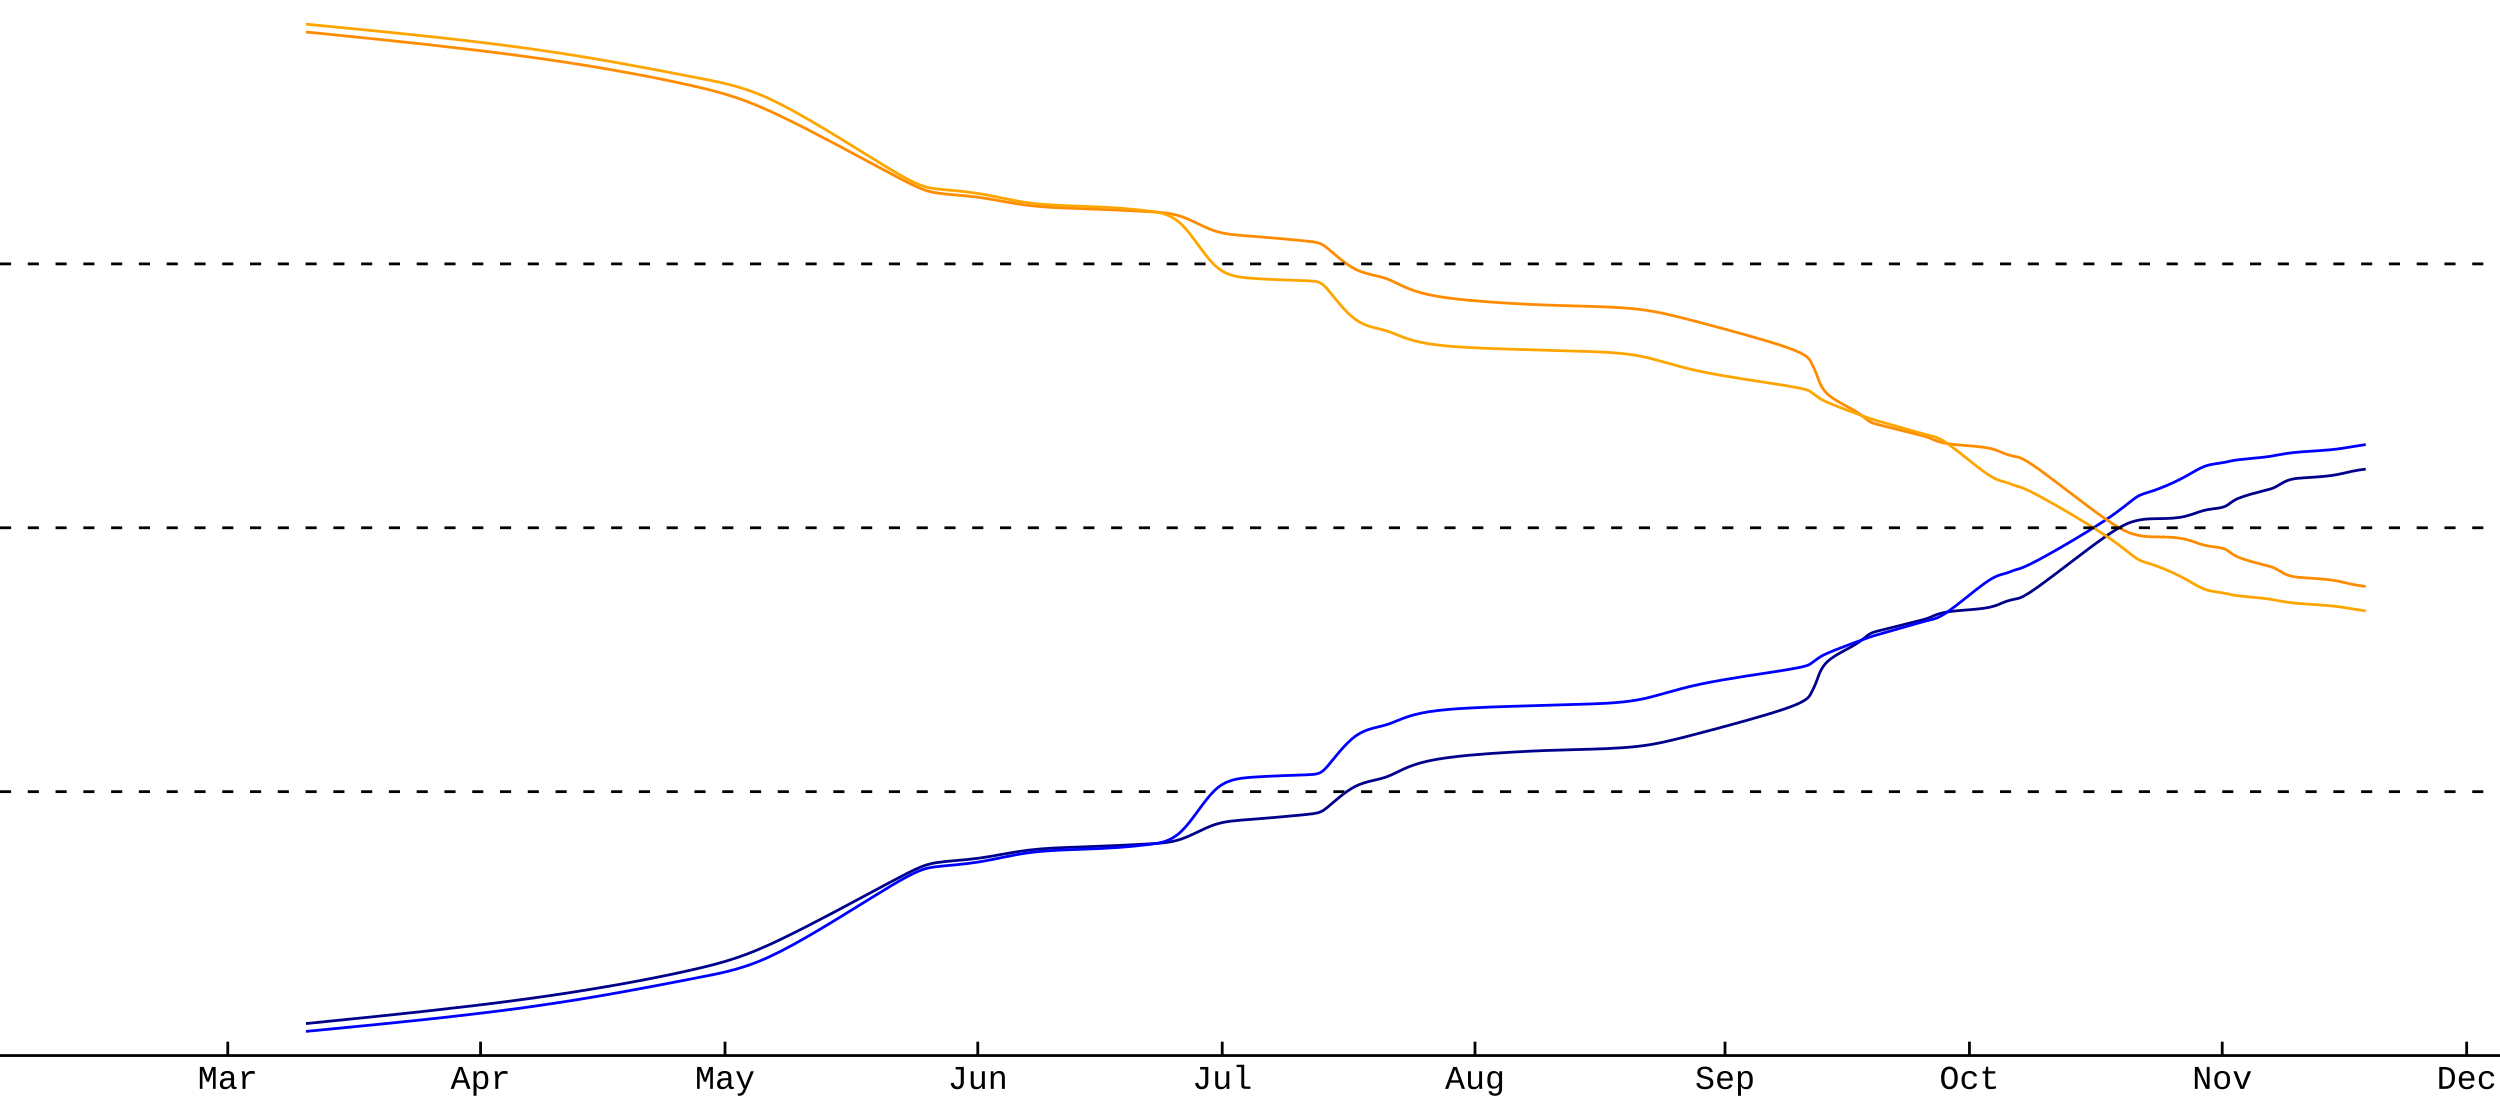
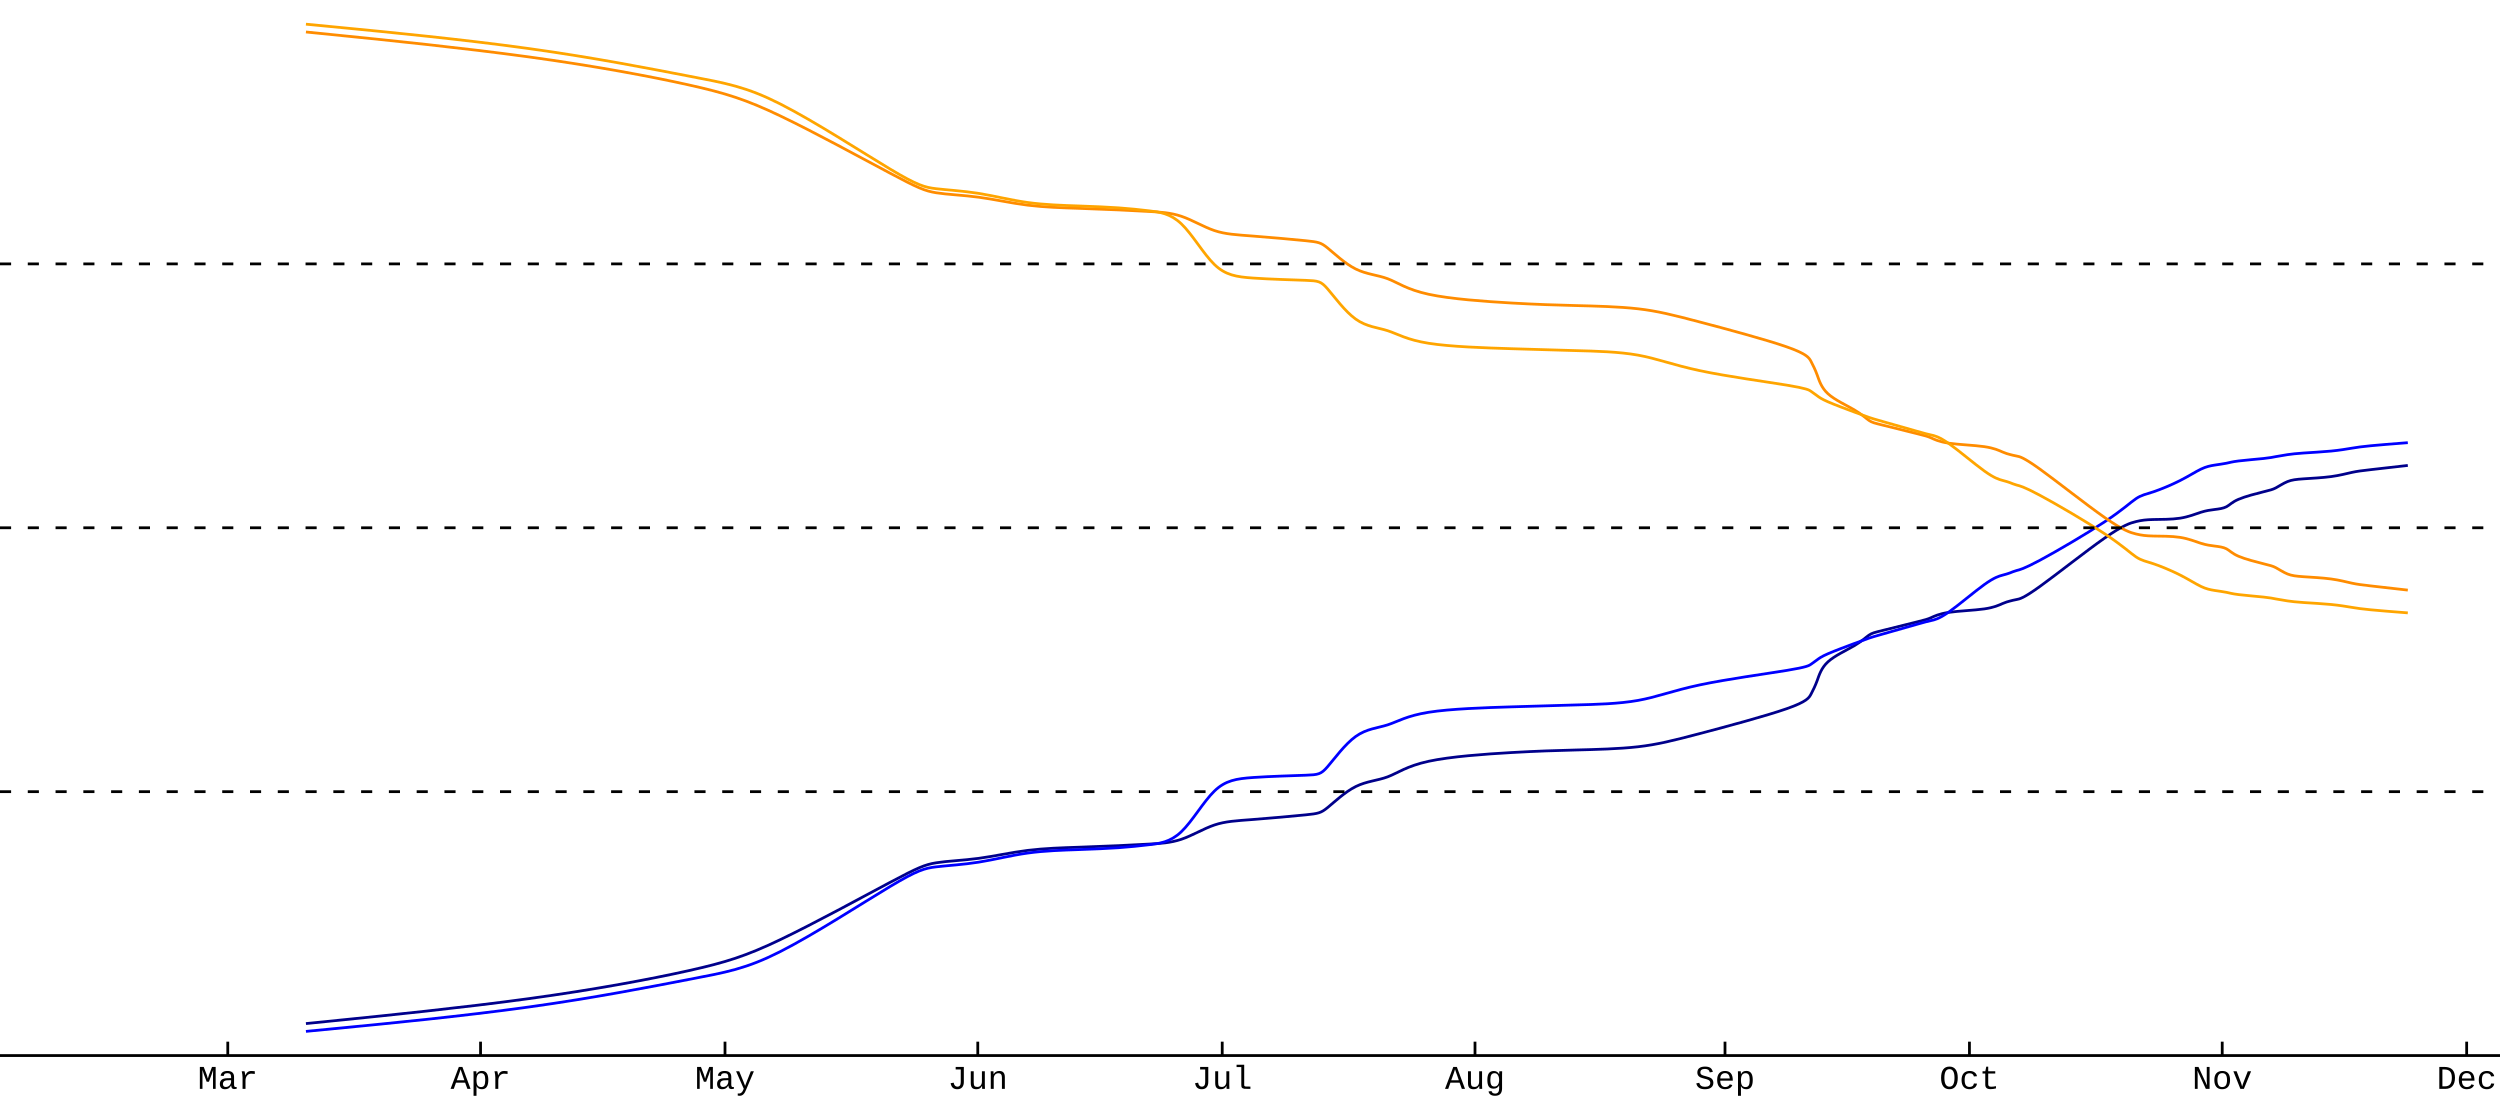
<svg xmlns="http://www.w3.org/2000/svg" viewBox="0 0 900 400" width="900" height="400">
  <style>
    text {
      font-family: "Courier New", Courier, monospace;
      font-size: 12px;
    }
  </style>
  <g class="lines" fill="none">
-     <path stroke="darkblue" d="M851.661,168.889L850.876,168.985C850.092,169.081,848.523,169.273,846.555,169.7C844.587,170.128,842.219,170.79,839.058,171.218C835.897,171.645,831.943,171.837,829.194,172.029C826.446,172.221,824.903,172.413,823.381,173.029C821.859,173.645,820.357,174.684,819.188,175.3C818.018,175.916,817.181,176.108,814.727,176.724C812.274,177.339,808.205,178.379,805.783,179.419C803.362,180.458,802.588,181.498,801.418,182.114C800.248,182.73,798.681,182.922,797.162,183.114C795.644,183.305,794.174,183.497,792.226,184.113C790.277,184.729,787.851,185.769,784.721,186.257C781.59,186.745,777.755,186.681,775.085,186.745C772.416,186.809,770.912,187.001,768.869,187.493C766.826,187.985,764.244,188.778,757.611,193.411C750.978,198.044,740.294,206.518,734.282,210.851C728.27,215.184,726.93,215.376,725.904,215.567C724.878,215.759,724.165,215.951,723.446,216.143C722.727,216.335,722.004,216.527,720.794,217.054C719.584,217.581,717.888,218.444,714.264,218.971C710.639,219.498,705.086,219.69,701.485,220.225C697.885,220.759,696.236,221.637,695.041,222.171C693.847,222.706,693.107,222.898,689.94,223.695C686.773,224.492,681.179,225.893,677.951,226.69C674.722,227.487,673.859,227.679,672.723,228.475C671.587,229.272,670.177,230.674,667.397,232.311C664.618,233.948,660.468,235.82,658.024,238.048C655.58,240.276,654.841,242.861,654.115,244.847C653.389,246.834,652.676,248.222,651.963,249.61C651.249,250.998,650.536,252.387,643.149,254.971C635.761,257.556,621.699,261.336,611.894,263.921C602.089,266.505,596.539,267.894,589.634,268.684C582.729,269.474,574.469,269.666,567.16,269.858C559.851,270.049,553.493,270.241,544.063,270.784C534.633,271.327,522.129,272.222,514.25,273.935C506.371,275.648,503.116,278.181,499.508,279.543C495.899,280.905,491.936,281.097,488.025,283.044C484.115,284.992,480.257,288.694,477.871,290.642C475.484,292.589,474.569,292.781,469.998,293.247C465.426,293.713,457.198,294.452,451.121,294.918C445.044,295.384,441.118,295.576,437.157,296.913C433.196,298.251,429.2,300.733,425.238,302.071C421.276,303.408,417.349,303.6,413.711,303.792C410.073,303.984,406.726,304.176,402.668,304.368C398.611,304.559,393.843,304.751,388.213,304.943C382.583,305.135,376.092,305.327,369.948,306.092C363.803,306.856,358.006,308.194,352.325,308.958C346.644,309.723,341.079,309.915,337.007,310.569C332.934,311.222,330.353,312.338,320.418,317.623C310.484,322.907,293.194,332.361,280.917,338.239C268.639,344.118,261.373,346.422,247.806,349.444C234.239,352.467,214.371,356.208,190.377,359.502C166.382,362.795,138.261,365.64,124.2,367.062L110.139,368.485" />
-     <path stroke="blue" d="M851.661,160.047L850.876,160.167C850.092,160.286,848.523,160.526,846.555,160.853C844.587,161.181,842.219,161.597,839.058,161.907C835.897,162.218,831.943,162.422,829.194,162.615C826.446,162.809,824.903,162.992,823.381,163.215C821.859,163.438,820.357,163.701,819.188,163.931C818.018,164.161,817.181,164.358,814.727,164.621C812.274,164.884,808.205,165.213,805.783,165.516C803.362,165.82,802.588,166.097,801.418,166.337C800.248,166.577,798.681,166.781,797.162,167.025C795.644,167.269,794.174,167.554,792.226,168.491C790.277,169.428,787.851,171.018,784.721,172.608C781.59,174.199,777.755,175.79,775.085,176.684C772.416,177.578,770.912,177.775,768.869,179.146C766.826,180.518,764.244,183.063,757.611,187.461C750.978,191.859,740.294,198.109,734.282,201.335C728.27,204.562,726.93,204.764,725.904,205.039C724.878,205.313,724.165,205.66,723.446,205.934C722.727,206.209,722.004,206.412,720.794,206.742C719.584,207.071,717.888,207.527,714.264,210.134C710.639,212.74,705.086,217.498,701.485,220.031C697.885,222.563,696.236,222.872,695.041,223.128C693.847,223.383,693.107,223.586,689.94,224.486C686.773,225.386,681.179,226.983,677.951,227.908C674.722,228.834,673.859,229.088,672.723,229.479C671.587,229.871,670.177,230.4,667.397,231.438C664.618,232.477,660.468,234.024,658.024,235.092C655.58,236.159,654.841,236.746,654.115,237.29C653.389,237.834,652.676,238.335,651.963,238.855C651.249,239.374,650.536,239.913,643.149,241.135C635.761,242.356,621.699,244.26,611.894,246.348C602.089,248.437,596.539,250.711,589.634,251.949C582.729,253.188,574.469,253.392,567.16,253.591C559.851,253.79,553.493,253.984,544.063,254.284C534.633,254.583,522.129,254.988,514.25,256.248C506.371,257.507,503.116,259.62,499.508,260.785C495.899,261.95,491.936,262.166,488.025,264.963C484.115,267.759,480.257,273.135,477.871,275.887C475.484,278.64,474.569,278.768,469.998,278.945C465.426,279.121,457.198,279.347,451.121,279.773C445.044,280.199,441.118,280.825,437.157,284.666C433.196,288.507,429.2,295.561,425.238,299.328C421.276,303.094,417.349,303.573,413.711,304C410.073,304.426,406.726,304.801,402.668,305.09C398.611,305.379,393.843,305.583,388.213,305.783C382.583,305.983,376.092,306.181,369.948,307.037C363.803,307.893,358.006,309.408,352.325,310.317C346.644,311.227,341.079,311.532,337.007,312.016C332.934,312.5,330.353,313.163,320.418,319.112C310.484,325.06,293.194,336.293,280.917,342.531C268.639,348.77,261.373,350.015,247.806,352.615C234.239,355.215,214.371,359.171,190.377,362.51C166.382,365.85,138.261,368.573,124.2,369.935L110.139,371.297" />
-     <path stroke="darkorange" d="M851.661,211.111L850.876,211.015C850.092,210.919,848.523,210.727,846.555,210.3C844.587,209.872,842.219,209.21,839.058,208.782C835.897,208.355,831.943,208.163,829.194,207.971C826.446,207.779,824.903,207.587,823.381,206.971C821.859,206.355,820.357,205.316,819.188,204.7C818.018,204.084,817.181,203.892,814.727,203.276C812.274,202.661,808.205,201.621,805.783,200.581C803.362,199.542,802.588,198.502,801.418,197.886C800.248,197.27,798.681,197.078,797.162,196.886C795.644,196.695,794.174,196.503,792.226,195.887C790.277,195.271,787.851,194.231,784.721,193.743C781.59,193.255,777.755,193.319,775.085,193.255C772.416,193.191,770.912,192.999,768.869,192.507C766.826,192.015,764.244,191.222,757.611,186.589C750.978,181.956,740.294,173.482,734.282,169.149C728.27,164.816,726.93,164.624,725.904,164.433C724.878,164.241,724.165,164.049,723.446,163.857C722.727,163.665,722.004,163.473,720.794,162.946C719.584,162.419,717.888,161.556,714.264,161.029C710.639,160.502,705.086,160.31,701.485,159.775C697.885,159.241,696.236,158.363,695.041,157.829C693.847,157.294,693.107,157.102,689.94,156.305C686.773,155.508,681.179,154.107,677.951,153.31C674.722,152.513,673.859,152.321,672.723,151.525C671.587,150.728,670.177,149.326,667.397,147.689C664.618,146.052,660.468,144.18,658.024,141.952C655.58,139.724,654.841,137.139,654.115,135.153C653.389,133.166,652.676,131.778,651.963,130.39C651.249,129.002,650.536,127.613,643.149,125.029C635.761,122.444,621.699,118.664,611.894,116.079C602.089,113.495,596.539,112.106,589.634,111.316C582.729,110.526,574.469,110.334,567.16,110.142C559.851,109.951,553.493,109.759,544.063,109.216C534.633,108.673,522.129,107.778,514.25,106.065C506.371,104.352,503.116,101.819,499.508,100.457C495.899,99.095,491.936,98.903,488.025,96.956C484.115,95.008,480.257,91.306,477.871,89.358C475.484,87.411,474.569,87.219,469.998,86.753C465.426,86.287,457.198,85.548,451.121,85.082C445.044,84.616,441.118,84.424,437.157,83.087C433.196,81.749,429.2,79.267,425.238,77.929C421.276,76.592,417.349,76.4,413.711,76.208C410.073,76.016,406.726,75.824,402.668,75.632C398.611,75.441,393.843,75.249,388.213,75.057C382.583,74.865,376.092,74.673,369.948,73.908C363.803,73.144,358.006,71.806,352.325,71.042C346.644,70.277,341.079,70.085,337.007,69.431C332.934,68.778,330.353,67.662,320.418,62.377C310.484,57.093,293.194,47.639,280.917,41.761C268.639,35.882,261.373,33.578,247.806,30.556C234.239,27.533,214.371,23.792,190.377,20.498C166.382,17.205,138.261,14.36,124.2,12.938L110.139,11.515" />
-     <path stroke="orange" d="M851.661,219.953L850.876,219.833C850.092,219.714,848.523,219.474,846.555,219.147C844.587,218.819,842.219,218.403,839.058,218.093C835.897,217.782,831.943,217.578,829.194,217.385C826.446,217.191,824.903,217.008,823.381,216.785C821.859,216.562,820.357,216.299,819.188,216.069C818.018,215.839,817.181,215.642,814.727,215.379C812.274,215.116,808.205,214.787,805.783,214.484C803.362,214.18,802.588,213.903,801.418,213.663C800.248,213.423,798.681,213.219,797.162,212.975C795.644,212.731,794.174,212.446,792.226,211.509C790.277,210.572,787.851,208.982,784.721,207.392C781.59,205.801,777.755,204.21,775.085,203.316C772.416,202.422,770.912,202.225,768.869,200.854C766.826,199.482,764.244,196.937,757.611,192.539C750.978,188.141,740.294,181.891,734.282,178.665C728.27,175.438,726.93,175.236,725.904,174.961C724.878,174.687,724.165,174.34,723.446,174.066C722.727,173.791,722.004,173.588,720.794,173.258C719.584,172.929,717.888,172.473,714.264,169.866C710.639,167.26,705.086,162.502,701.485,159.969C697.885,157.437,696.236,157.128,695.041,156.872C693.847,156.617,693.107,156.414,689.94,155.514C686.773,154.614,681.179,153.017,677.951,152.092C674.722,151.166,673.859,150.912,672.723,150.521C671.587,150.129,670.177,149.6,667.397,148.562C664.618,147.523,660.468,145.976,658.024,144.908C655.58,143.841,654.841,143.254,654.115,142.71C653.389,142.166,652.676,141.665,651.963,141.145C651.249,140.626,650.536,140.087,643.149,138.865C635.761,137.644,621.699,135.74,611.894,133.652C602.089,131.563,596.539,129.289,589.634,128.051C582.729,126.812,574.469,126.608,567.16,126.409C559.851,126.21,553.493,126.016,544.063,125.716C534.633,125.417,522.129,125.012,514.25,123.752C506.371,122.493,503.116,120.38,499.508,119.215C495.899,118.05,491.936,117.834,488.025,115.037C484.115,112.241,480.257,106.865,477.871,104.113C475.484,101.36,474.569,101.232,469.998,101.055C465.426,100.879,457.198,100.653,451.121,100.227C445.044,99.801,441.118,99.175,437.157,95.334C433.196,91.493,429.2,84.439,425.238,80.672C421.276,76.906,417.349,76.427,413.711,76C410.073,75.574,406.726,75.199,402.668,74.91C398.611,74.621,393.843,74.417,388.213,74.217C382.583,74.017,376.092,73.819,369.948,72.963C363.803,72.107,358.006,70.592,352.325,69.683C346.644,68.773,341.079,68.468,337.007,67.984C332.934,67.5,330.353,66.837,320.418,60.888C310.484,54.94,293.194,43.707,280.917,37.469C268.639,31.23,261.373,29.985,247.806,27.385C234.239,24.785,214.371,20.829,190.377,17.49C166.382,14.15,138.261,11.427,124.2,10.065L110.139,8.703" />
+     <path stroke="darkblue" d="M866.811,167.559L864.308,167.842C861.805,168.125,856.798,168.692,853.51,169.07C850.222,169.448,848.653,169.637,846.683,170.062C844.714,170.487,842.345,171.148,839.184,171.573C836.022,171.998,832.067,172.187,829.318,172.377C826.569,172.567,825.025,172.756,823.502,173.37C821.979,173.983,820.477,175.02,819.306,175.634C818.136,176.247,817.298,176.437,814.843,177.05C812.389,177.664,808.319,178.701,805.897,179.738C803.474,180.776,802.7,181.813,801.529,182.426C800.358,183.04,798.79,183.229,797.271,183.419C795.751,183.608,794.28,183.798,792.331,184.411C790.382,185.025,787.955,186.062,784.824,186.548C781.692,187.033,777.856,186.967,775.186,187.029C772.516,187.091,771.011,187.281,768.967,187.77C766.923,188.26,764.341,189.05,757.707,193.68C751.073,198.311,740.388,206.783,734.375,211.113C728.362,215.444,727.022,215.633,725.995,215.823C724.968,216.013,724.254,216.202,723.534,216.392C722.815,216.581,722.09,216.771,720.879,217.296C719.669,217.82,717.972,218.68,714.347,219.205C710.722,219.73,705.168,219.919,701.566,220.452C697.964,220.984,696.315,221.859,695.119,222.391C693.924,222.924,693.184,223.113,690.016,223.908C686.848,224.702,681.253,226.101,678.024,226.896C674.795,227.69,673.931,227.88,672.794,228.674C671.656,229.469,670.246,230.868,667.465,232.503C664.685,234.137,660.535,236.007,658.09,238.233C655.645,240.459,654.905,243.041,654.178,245.025C653.451,247.009,652.737,248.395,652.023,249.78C651.309,251.166,650.595,252.552,643.206,255.134C635.818,257.716,621.756,261.495,611.949,264.077C602.143,266.659,596.593,268.045,589.687,268.833C582.782,269.62,574.52,269.81,567.21,270C559.9,270.189,553.542,270.379,544.111,270.919C534.68,271.46,522.175,272.352,514.296,274.063C506.416,275.774,503.16,278.304,499.55,279.664C495.941,281.023,491.977,281.213,488.066,283.158C484.155,285.103,480.296,288.803,477.909,290.748C475.521,292.693,474.606,292.883,470.033,293.346C465.461,293.81,457.232,294.547,451.154,295.011C445.076,295.474,441.15,295.664,437.188,296.998C433.226,298.333,429.229,300.814,425.266,302.149C421.303,303.484,417.375,303.673,413.736,303.863C410.098,304.052,406.75,304.242,402.691,304.431C398.632,304.621,393.864,304.811,388.233,305C382.602,305.19,376.11,305.379,369.965,306.141C363.82,306.904,358.022,308.239,352.34,309.001C346.658,309.763,341.093,309.953,337.019,310.604C332.946,311.255,330.364,312.369,320.428,317.651C310.493,322.933,293.203,332.384,280.924,338.261C268.646,344.137,261.378,346.438,247.811,349.459C234.243,352.479,214.374,356.218,190.379,359.509C166.384,362.799,138.261,365.642,124.2,367.064L110.139,368.485" />
+     <path stroke="blue" d="M866.811,159.365L864.308,159.562C861.805,159.758,856.798,160.151,853.51,160.466C850.222,160.781,848.653,161.017,846.683,161.342C844.714,161.666,842.345,162.079,839.184,162.386C836.022,162.693,832.067,162.894,829.318,163.084C826.569,163.274,825.025,163.454,823.502,163.674C821.979,163.894,820.477,164.154,819.306,164.381C818.136,164.608,817.298,164.801,814.843,165.061C812.389,165.321,808.319,165.647,805.897,165.947C803.474,166.247,802.7,166.521,801.529,166.758C800.358,166.995,798.79,167.195,797.271,167.436C795.751,167.677,794.28,167.959,792.331,168.893C790.382,169.827,787.955,171.413,784.824,173.001C781.692,174.588,777.856,176.176,775.186,177.067C772.516,177.958,771.011,178.151,768.967,179.519C766.923,180.888,764.341,183.43,757.707,187.825C751.073,192.219,740.388,198.466,734.375,201.689C728.362,204.912,727.022,205.112,725.995,205.383C724.968,205.655,724.254,205.998,723.534,206.269C722.815,206.541,722.09,206.741,720.879,207.067C719.669,207.394,717.972,207.846,714.347,210.45C710.722,213.053,705.168,217.807,701.566,220.337C697.964,222.866,696.315,223.172,695.119,223.424C693.924,223.677,693.184,223.877,690.016,224.773C686.848,225.67,681.253,227.264,678.024,228.186C674.795,229.108,673.931,229.359,672.794,229.747C671.656,230.136,670.246,230.662,667.465,231.697C664.685,232.732,660.535,234.276,658.09,235.34C655.645,236.405,654.905,236.989,654.178,237.53C653.451,238.071,652.737,238.568,652.023,239.084C651.309,239.601,650.595,240.136,643.206,241.355C635.818,242.573,621.756,244.473,611.949,246.559C602.143,248.644,596.593,250.915,589.687,252.15C582.782,253.386,574.52,253.587,567.21,253.782C559.9,253.978,553.542,254.169,544.111,254.465C534.68,254.762,522.175,255.164,514.296,256.42C506.416,257.676,503.16,259.786,499.55,260.948C495.941,262.109,491.977,262.323,488.066,265.116C484.155,267.909,480.296,273.282,477.909,276.031C475.521,278.78,474.606,278.905,470.033,279.079C465.461,279.252,457.232,279.474,451.154,279.897C445.076,280.32,441.15,280.943,437.188,284.781C433.226,288.618,429.229,295.67,425.266,299.433C421.303,303.196,417.375,303.672,413.736,304.095C410.098,304.519,406.75,304.891,402.691,305.176C398.632,305.462,393.864,305.662,388.233,305.859C382.602,306.057,376.11,306.251,369.965,307.104C363.82,307.957,358.022,309.468,352.34,310.375C346.658,311.281,341.093,311.583,337.019,312.064C332.946,312.544,330.364,313.205,320.428,319.15C310.493,325.095,293.203,336.324,280.924,342.56C268.646,348.796,261.378,350.037,247.811,352.634C234.243,355.231,214.374,359.183,190.379,362.52C166.384,365.856,138.261,368.576,124.2,369.937L110.139,371.297" />
+     <path stroke="darkorange" d="M866.811,212.441L864.308,212.158C861.805,211.875,856.798,211.308,853.51,210.93C850.222,210.552,848.653,210.363,846.683,209.938C844.714,209.513,842.345,208.852,839.184,208.427C836.022,208.002,832.067,207.813,829.318,207.623C826.569,207.433,825.025,207.244,823.502,206.63C821.979,206.017,820.477,204.98,819.306,204.366C818.136,203.753,817.298,203.563,814.843,202.95C812.389,202.336,808.319,201.299,805.897,200.262C803.474,199.224,802.7,198.187,801.529,197.574C800.358,196.96,798.79,196.771,797.271,196.581C795.751,196.392,794.28,196.202,792.331,195.589C790.382,194.975,787.955,193.938,784.824,193.452C781.692,192.967,777.856,193.033,775.186,192.971C772.516,192.909,771.011,192.719,768.967,192.23C766.923,191.74,764.341,190.95,757.707,186.32C751.073,181.689,740.388,173.217,734.375,168.887C728.362,164.556,727.022,164.367,725.995,164.177C724.968,163.987,724.254,163.798,723.534,163.608C722.815,163.419,722.09,163.229,720.879,162.704C719.669,162.18,717.972,161.32,714.347,160.795C710.722,160.27,705.168,160.081,701.566,159.548C697.964,159.016,696.315,158.141,695.119,157.609C693.924,157.076,693.184,156.887,690.016,156.092C686.848,155.298,681.253,153.899,678.024,153.104C674.795,152.31,673.931,152.12,672.794,151.326C671.656,150.531,670.246,149.132,667.465,147.497C664.685,145.863,660.535,143.993,658.09,141.767C655.645,139.541,654.905,136.959,654.178,134.975C653.451,132.991,652.737,131.605,652.023,130.22C651.309,128.834,650.595,127.448,643.206,124.866C635.818,122.284,621.756,118.505,611.949,115.923C602.143,113.341,596.593,111.955,589.687,111.167C582.782,110.38,574.52,110.19,567.21,110C559.9,109.811,553.542,109.621,544.111,109.081C534.68,108.54,522.175,107.648,514.296,105.937C506.416,104.226,503.16,101.696,499.55,100.336C495.941,98.977,491.977,98.787,488.066,96.842C484.155,94.897,480.296,91.197,477.909,89.252C475.521,87.307,474.606,87.117,470.033,86.654C465.461,86.19,457.232,85.453,451.154,84.989C445.076,84.526,441.15,84.336,437.188,83.002C433.226,81.667,429.229,79.186,425.266,77.851C421.303,76.516,417.375,76.327,413.736,76.137C410.098,75.948,406.75,75.758,402.691,75.569C398.632,75.379,393.864,75.189,388.233,75C382.602,74.81,376.11,74.621,369.965,73.859C363.82,73.096,358.022,71.761,352.34,70.999C346.658,70.237,341.093,70.047,337.019,69.396C332.946,68.745,330.364,67.631,320.428,62.349C310.493,57.067,293.203,47.616,280.924,41.739C268.646,35.863,261.378,33.562,247.811,30.541C234.243,27.521,214.374,23.782,190.379,20.491C166.384,17.201,138.261,14.358,124.2,12.936L110.139,11.515" />
+     <path stroke="orange" d="M866.811,220.635L864.308,220.438C861.805,220.242,856.798,219.849,853.51,219.534C850.222,219.219,848.653,218.983,846.683,218.658C844.714,218.334,842.345,217.921,839.184,217.614C836.022,217.307,832.067,217.106,829.318,216.916C826.569,216.726,825.025,216.546,823.502,216.326C821.979,216.106,820.477,215.846,819.306,215.619C818.136,215.392,817.298,215.199,814.843,214.939C812.389,214.679,808.319,214.353,805.897,214.053C803.474,213.753,802.7,213.479,801.529,213.242C800.358,213.005,798.79,212.805,797.271,212.564C795.751,212.323,794.28,212.041,792.331,211.107C790.382,210.173,787.955,208.587,784.824,206.999C781.692,205.412,777.856,203.824,775.186,202.933C772.516,202.042,771.011,201.849,768.967,200.481C766.923,199.112,764.341,196.57,757.707,192.175C751.073,187.781,740.388,181.534,734.375,178.311C728.362,175.088,727.022,174.888,725.995,174.617C724.968,174.345,724.254,174.002,723.534,173.731C722.815,173.459,722.09,173.259,720.879,172.933C719.669,172.606,717.972,172.154,714.347,169.55C710.722,166.947,705.168,162.193,701.566,159.663C697.964,157.134,696.315,156.828,695.119,156.576C693.924,156.323,693.184,156.123,690.016,155.227C686.848,154.33,681.253,152.736,678.024,151.814C674.795,150.892,673.931,150.641,672.794,150.253C671.656,149.864,670.246,149.338,667.465,148.303C664.685,147.268,660.535,145.724,658.09,144.66C655.645,143.595,654.905,143.011,654.178,142.47C653.451,141.929,652.737,141.432,652.023,140.916C651.309,140.399,650.595,139.864,643.206,138.645C635.818,137.427,621.756,135.527,611.949,133.441C602.143,131.356,596.593,129.085,589.687,127.85C582.782,126.614,574.52,126.413,567.21,126.218C559.9,126.022,553.542,125.831,544.111,125.535C534.68,125.238,522.175,124.836,514.296,123.58C506.416,122.324,503.16,120.214,499.55,119.052C495.941,117.891,491.977,117.677,488.066,114.884C484.155,112.091,480.296,106.718,477.909,103.969C475.521,101.22,474.606,101.095,470.033,100.921C465.461,100.748,457.232,100.526,451.154,100.103C445.076,99.68,441.15,99.057,437.188,95.219C433.226,91.382,429.229,84.33,425.266,80.567C421.303,76.804,417.375,76.328,413.736,75.905C410.098,75.481,406.75,75.109,402.691,74.824C398.632,74.538,393.864,74.338,388.233,74.141C382.602,73.943,376.11,73.749,369.965,72.896C363.82,72.043,358.022,70.532,352.34,69.625C346.658,68.719,341.093,68.417,337.019,67.936C332.946,67.456,330.364,66.795,320.428,60.85C310.493,54.905,293.203,43.676,280.924,37.44C268.646,31.204,261.378,29.963,247.811,27.366C234.243,24.769,214.374,20.817,190.379,17.48C166.384,14.144,138.261,11.424,124.2,10.063L110.139,8.703" />
  </g>
  <g class="axis y" stroke="black" fill="none" stroke-dasharray="4 6">
    <path d="M 0,285 h900" />
    <path d="M 0,190 h900" />
    <path d="M 0,95 h900" />
  </g>
  <g class="axis x" stroke="black" fill="none" transform="translate(0, 380)">
    <path d="M0,0 h900" />
    <g transform="translate(82, 0)">
      <text text-anchor="middle" fill="black" stroke="none" transform="translate(0, 12)">Mar</text>
      <path d="M0,0 v-5" />
    </g>
    <g transform="translate(173, 0)">
      <text text-anchor="middle" fill="black" stroke="none" transform="translate(0, 12)">Apr</text>
      <path d="M0,0 v-5" />
    </g>
    <g transform="translate(261, 0)">
      <text text-anchor="middle" fill="black" stroke="none" transform="translate(0, 12)">May</text>
      <path d="M0,0 v-5" />
    </g>
    <g transform="translate(352, 0)">
      <text text-anchor="middle" fill="black" stroke="none" transform="translate(0, 12)">Jun</text>
      <path d="M0,0 v-5" />
    </g>
    <g transform="translate(440, 0)">
      <text text-anchor="middle" fill="black" stroke="none" transform="translate(0, 12)">Jul</text>
      <path d="M0,0 v-5" />
    </g>
    <g transform="translate(531, 0)">
      <text text-anchor="middle" fill="black" stroke="none" transform="translate(0, 12)">Aug</text>
      <path d="M0,0 v-5" />
    </g>
    <g transform="translate(621, 0)">
      <text text-anchor="middle" fill="black" stroke="none" transform="translate(0, 12)">Sep</text>
      <path d="M0,0 v-5" />
    </g>
    <g transform="translate(709, 0)">
      <text text-anchor="middle" fill="black" stroke="none" transform="translate(0, 12)">Oct</text>
      <path d="M0,0 v-5" />
    </g>
    <g transform="translate(800, 0)">
      <text text-anchor="middle" fill="black" stroke="none" transform="translate(0, 12)">Nov</text>
      <path d="M0,0 v-5" />
    </g>
    <g transform="translate(888, 0)">
      <text text-anchor="middle" fill="black" stroke="none" transform="translate(0, 12)">Dec</text>
      <path d="M0,0 v-5" />
    </g>
  </g>
</svg>
